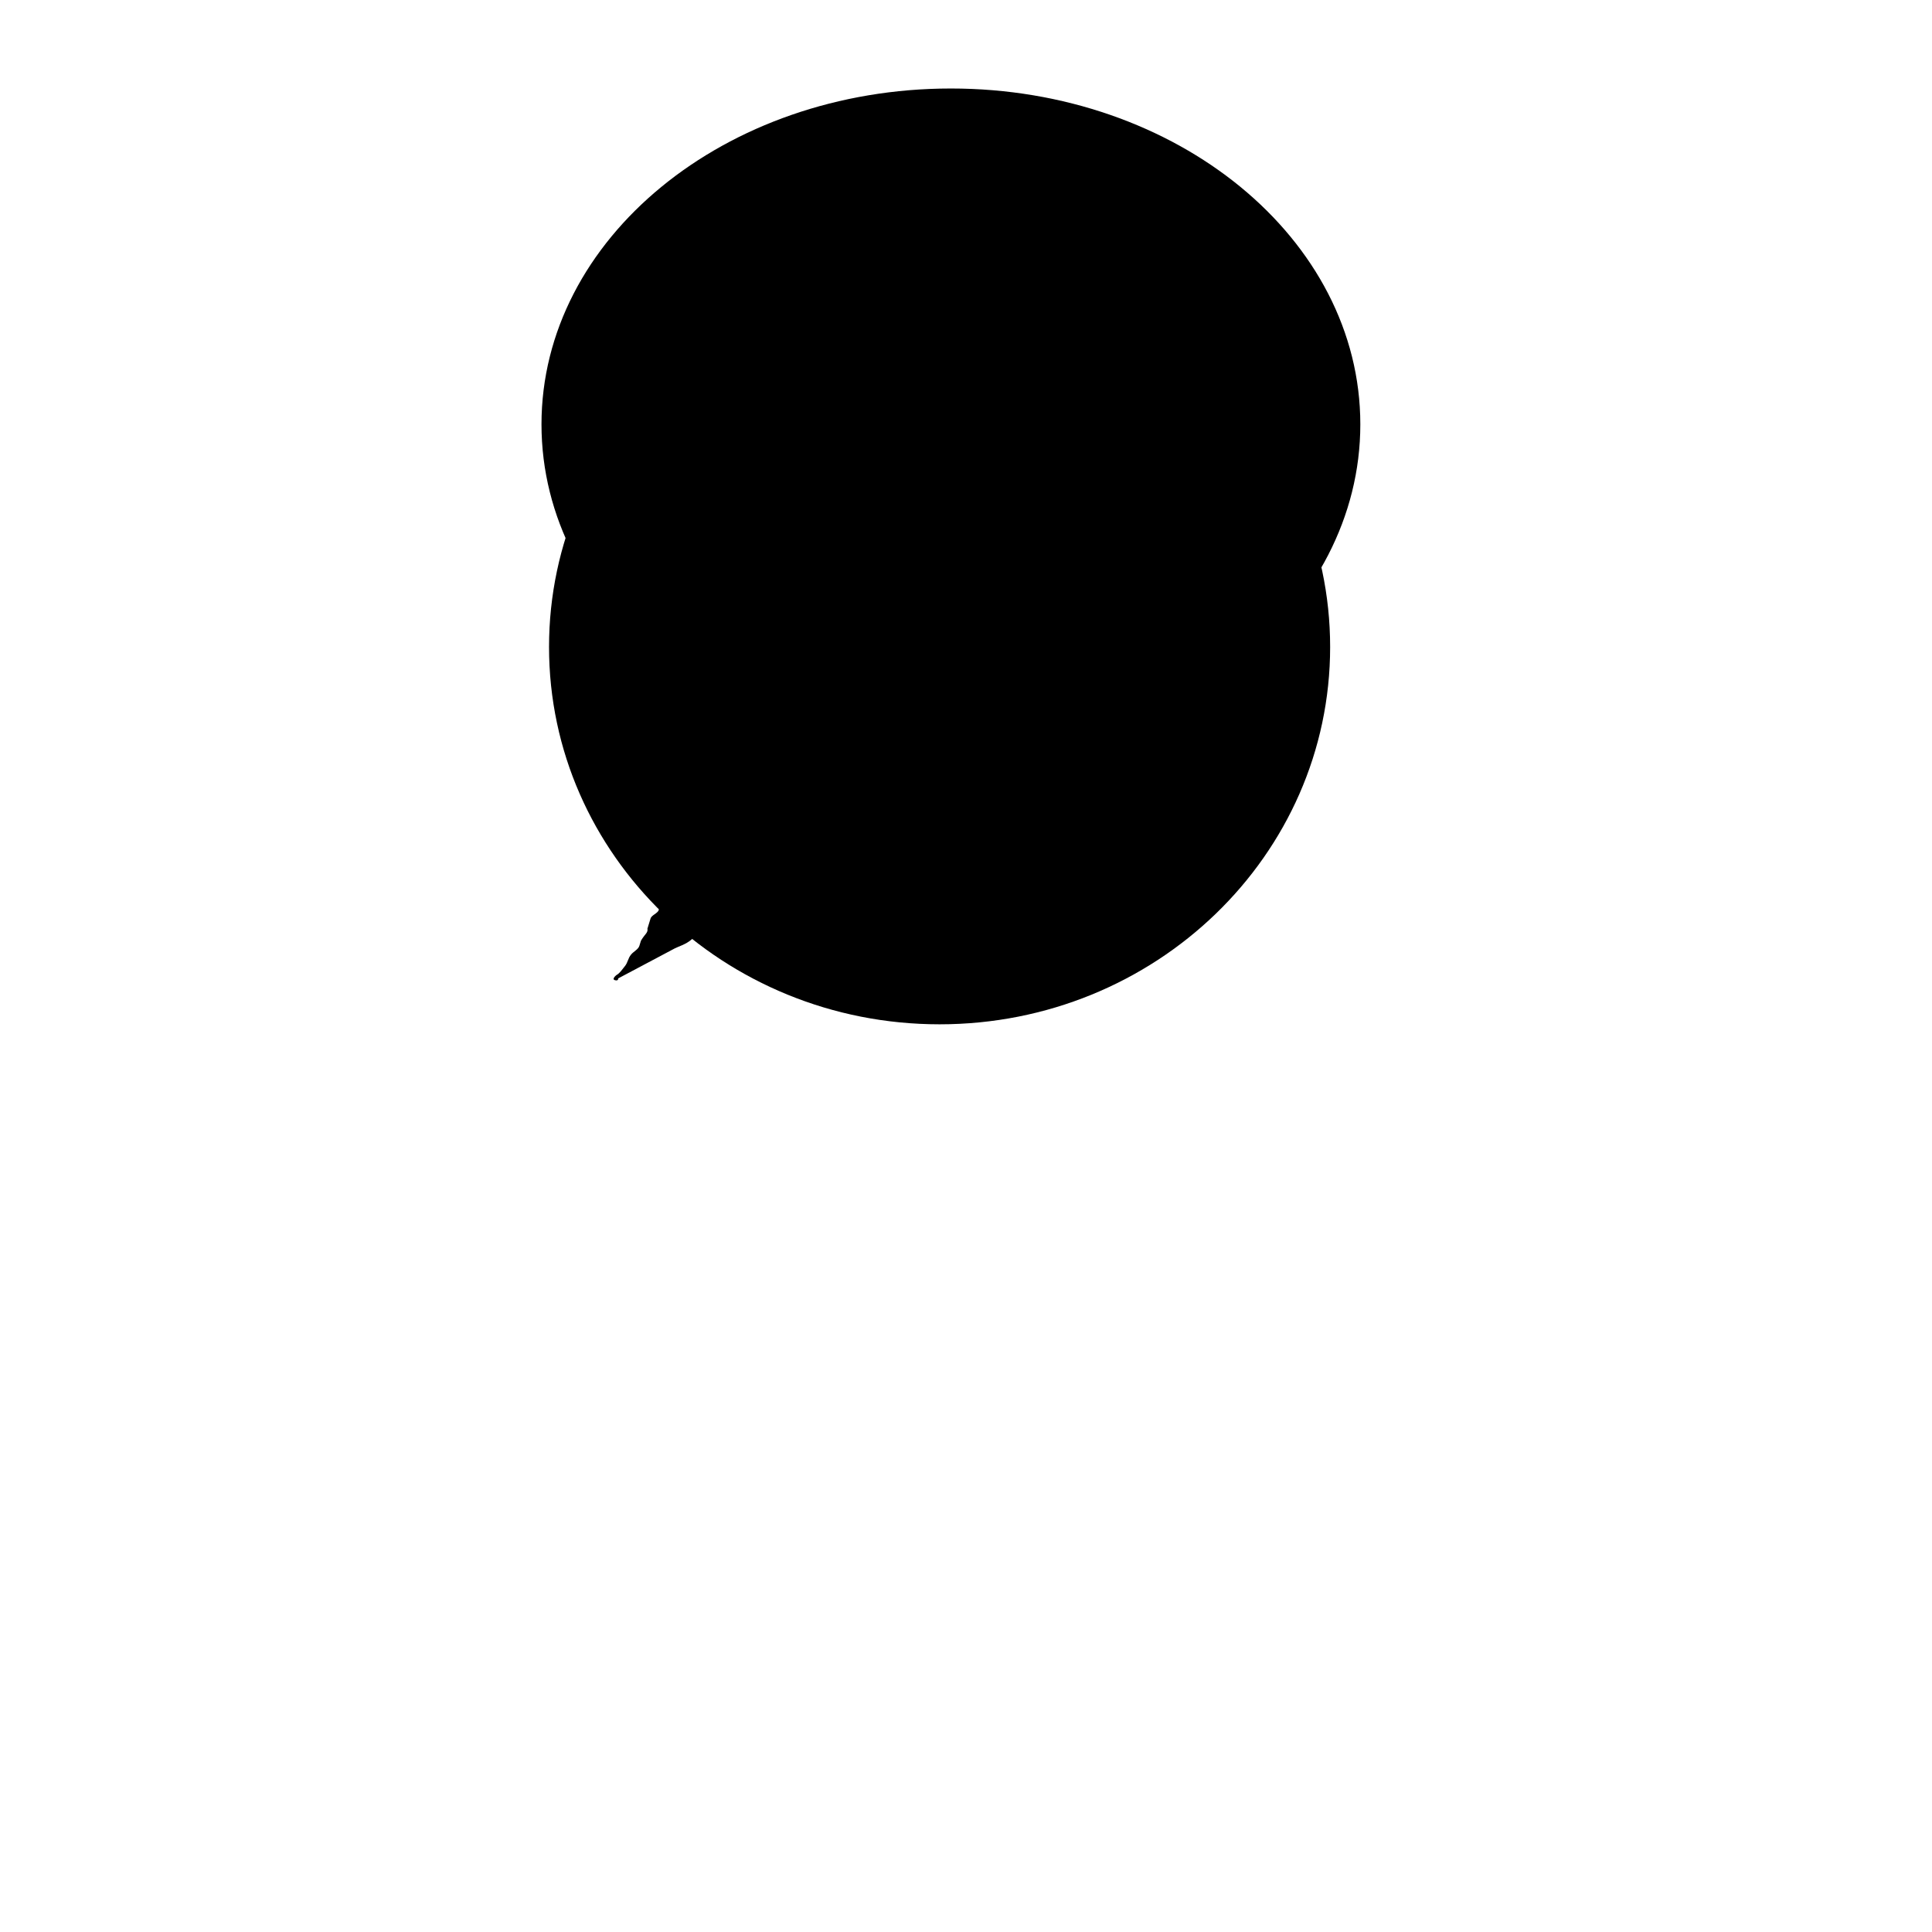
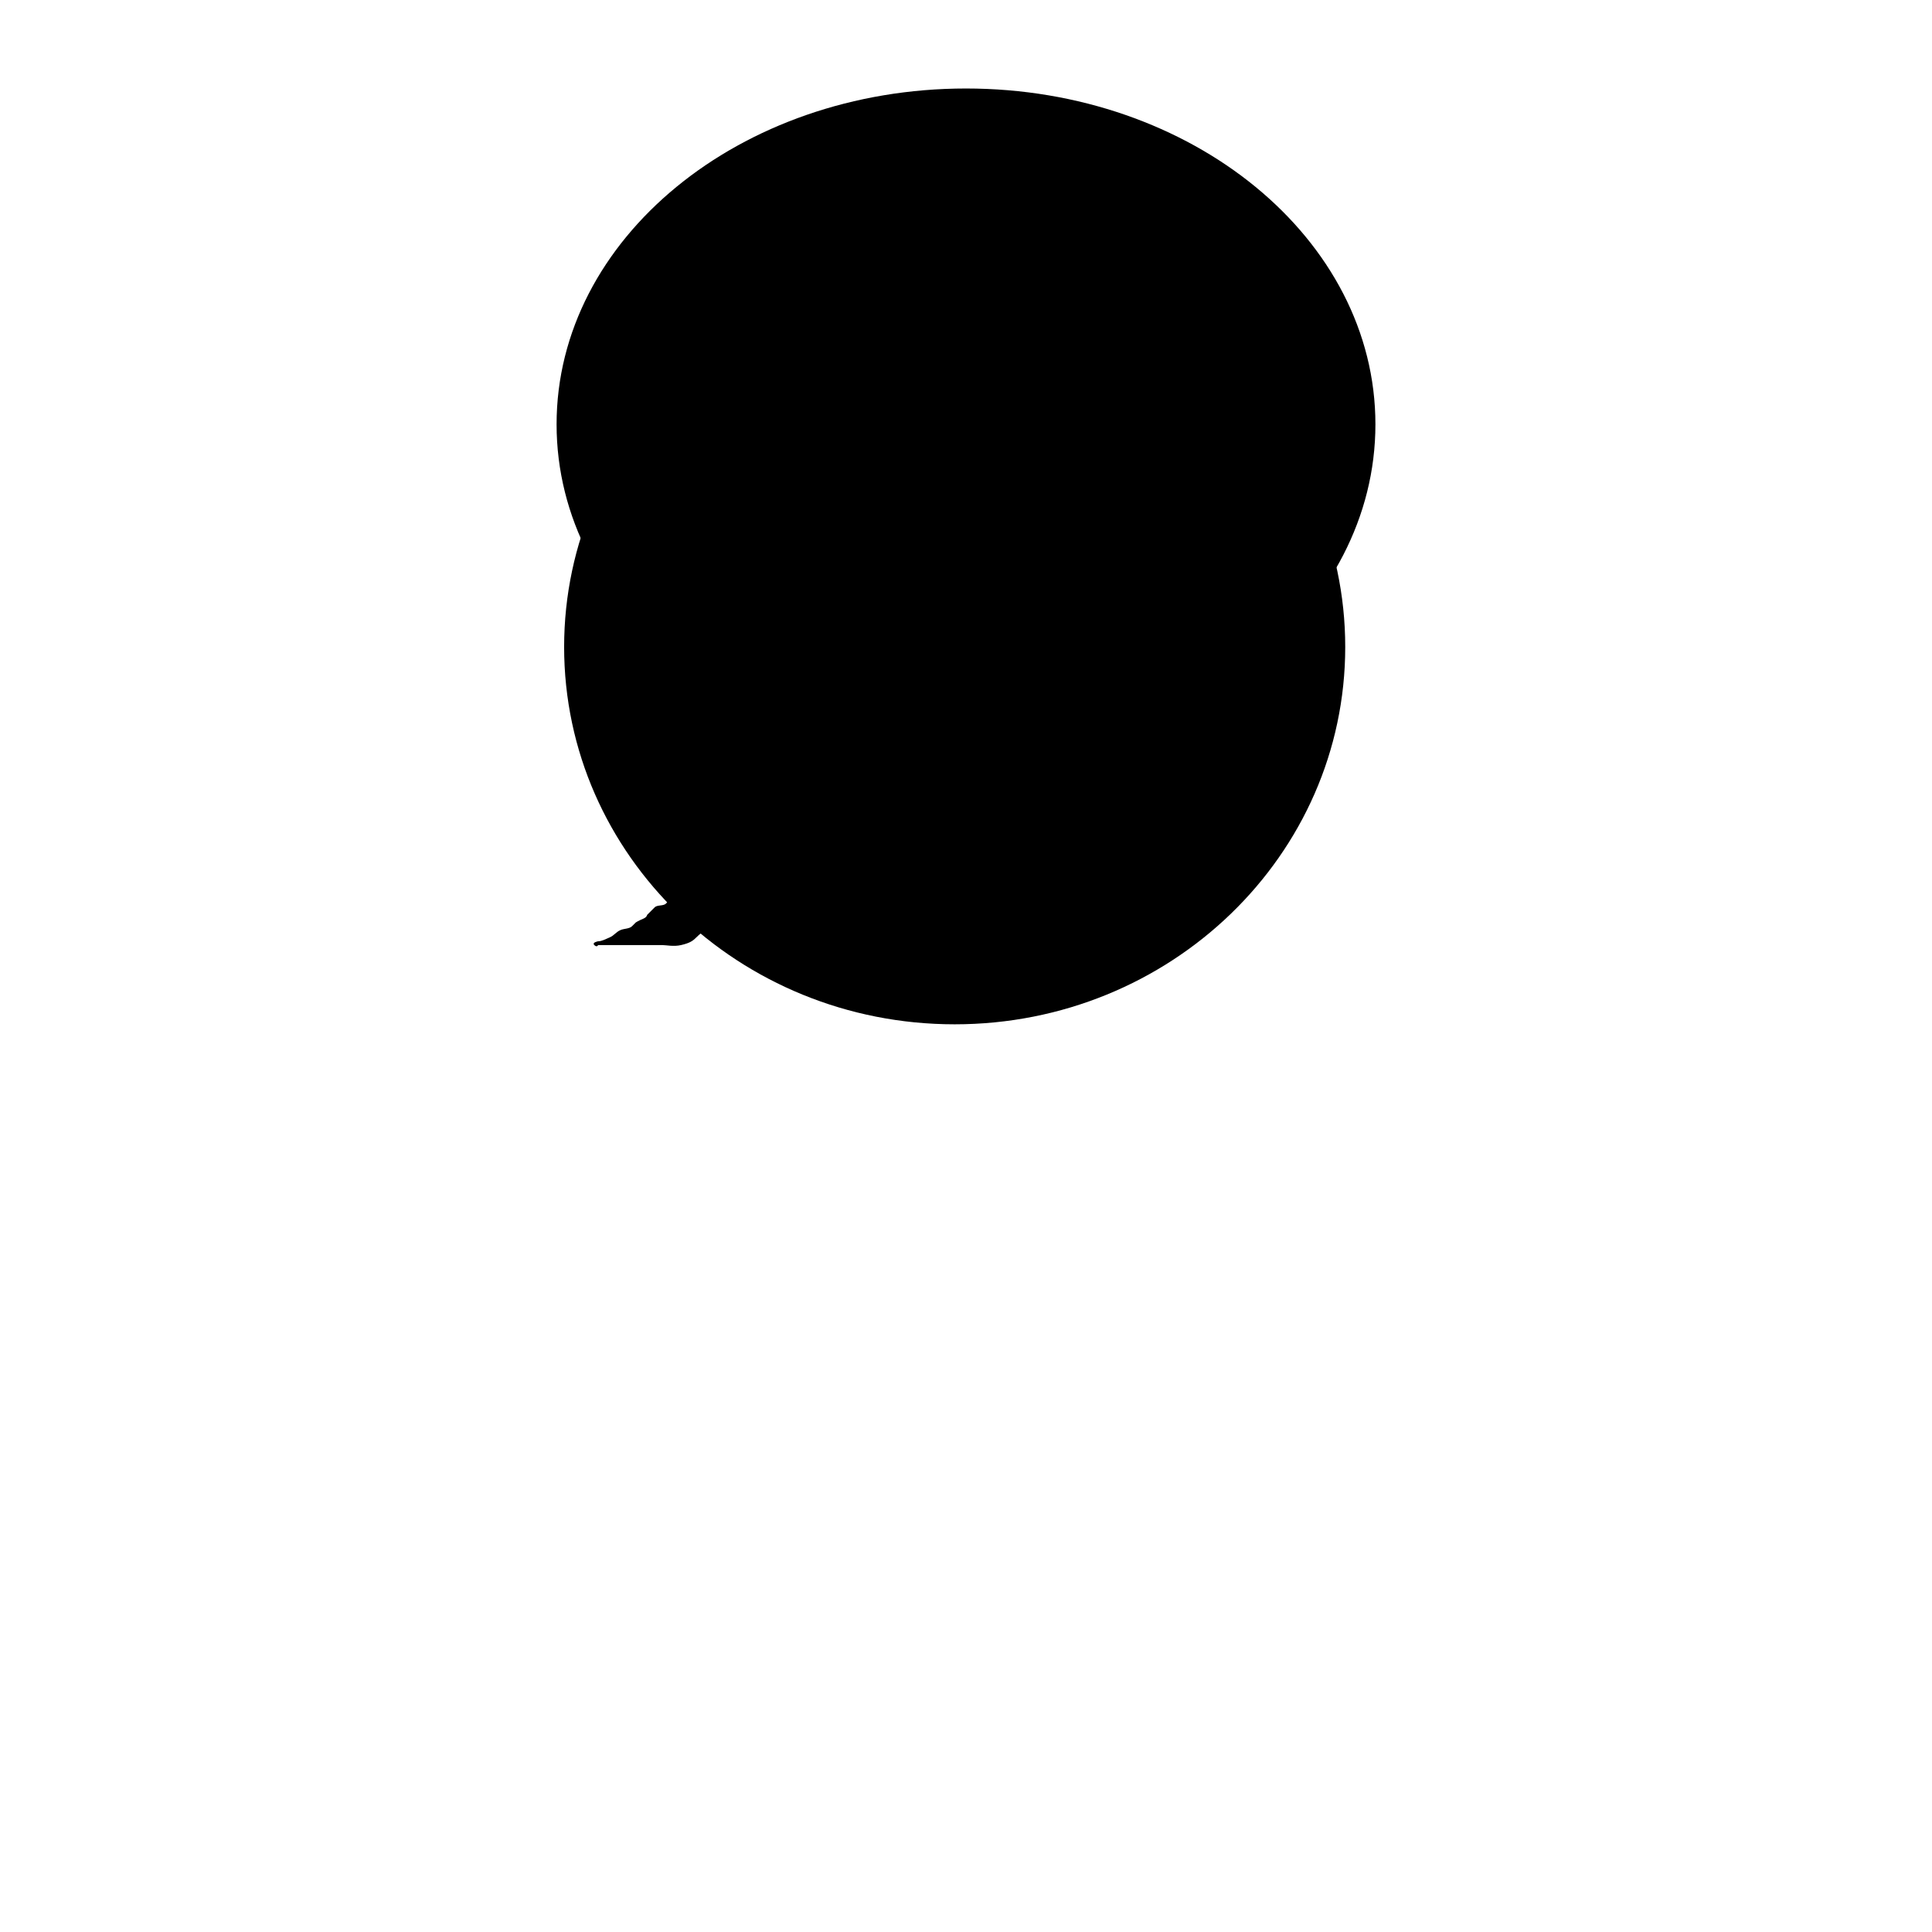
<svg xmlns="http://www.w3.org/2000/svg" width="512" height="512">
-   <g stroke="null" id="hair-bg">
-     <ellipse fill="#HAIR" stroke-width="19" stroke-opacity="null" fill-opacity="null" cx="249" cy="171.453" id="svg_40" rx="103.5" ry="100" stroke="null" />
-     <path fill="#HAIR" stroke="null" stroke-width="19" id="svg_37" d="m174.5,221.453c0,0 0,1 0,2c0,2 0,3 0,5c0,1 0,2 0,3c0,1 0,2 0,3c0,1 -0.459,1.693 -1,3c-0.383,0.924 -0.293,1.293 -1,2c-0.707,0.707 -2.293,0.293 -3,1c-0.707,0.707 -1,1 -2,2c0,0 -0.076,0.617 -1,1c-1.307,0.541 -2,1 -2,1c0,0 -0.293,0.293 -1,1c-0.707,0.707 -2.076,0.617 -3,1c-1.307,0.541 -1.693,1.459 -3,2c-0.924,0.383 -2,1 -3,1c0,0 -1.707,0.293 -1,1c0.707,0.707 1,0 1,0c0,0 2,0 2,0c1,0 3,0 4,0c0,0 1,0 2,0c0,0 1,0 1,0c1,0 2,0 3,0c2,0 3,0 5,0c1,0 3.054,0.46 5,0c2.176,-0.514 3,-1 4,-2c2,-2 3.152,-2.235 5,-3c1.307,-0.541 2.173,-1.853 3,-3c1.307,-1.814 3,-4 4,-5c1,-1 2.459,-0.693 3,-2c0.383,-0.924 1.459,-1.693 2,-3c0.765,-1.848 1.459,-2.693 2,-4c0.383,-0.924 1,-2 1,-3l0,-1l0,-1l0,0" transform="rotate(-27.94554 176.9142,236.1103) " />
-     <ellipse fill="#HAIR" stroke-width="19" stroke-opacity="null" cx="252" cy="112.453" id="svg_28" rx="108.5" ry="89" stroke="null" />
+   <g id="hair-bg" stroke="null">
+     <ellipse stroke="null" ry="100" rx="103.5" id="svg_40" cy="171.453" cx="253" fill-opacity="null" stroke-opacity="null" stroke-width="19" fill="#HAIR" />
+     <path d="m178.5,221.453c0,0 0,1 0,2c0,2 0,3 0,5c0,1 0,2 0,3c0,1 0,2 0,3c0,1 -0.459,1.693 -1,3c-0.383,0.924 -0.293,1.293 -1,2c-0.707,0.707 -2.293,0.293 -3,1c-0.707,0.707 -1,1 -2,2c0,0 -0.076,0.617 -1,1c-1.307,0.541 -2,1 -2,1c0,0 -0.293,0.293 -1,1c-0.707,0.707 -2.076,0.617 -3,1c-1.307,0.541 -1.693,1.459 -3,2c-0.924,0.383 -2,1 -3,1c0,0 -1.707,0.293 -1,1c0.707,0.707 1,0 1,0c0,0 2,0 2,0c1,0 3,0 4,0c0,0 1,0 2,0c0,0 1,0 1,0c1,0 2,0 3,0c2,0 3,0 5,0c1,0 3.054,0.46 5,0c2.176,-0.514 3,-1 4,-2c2,-2 3.152,-2.235 5,-3c1.307,-0.541 2.173,-1.853 3,-3c1.307,-1.814 3,-4 4,-5c1,-1 2.459,-0.693 3,-2c0.383,-0.924 1.459,-1.693 2,-3c0.765,-1.848 1.459,-2.693 2,-4c0.383,-0.924 1,-2 1,-3l0,-1l0,-1l0,0" id="svg_37" stroke-width="19" stroke="null" fill="#HAIR" />
+     <ellipse stroke="null" ry="89" rx="108.5" id="svg_28" cy="112.453" cx="256" stroke-opacity="null" stroke-width="19" fill="#HAIR" />
  </g>
</svg>
